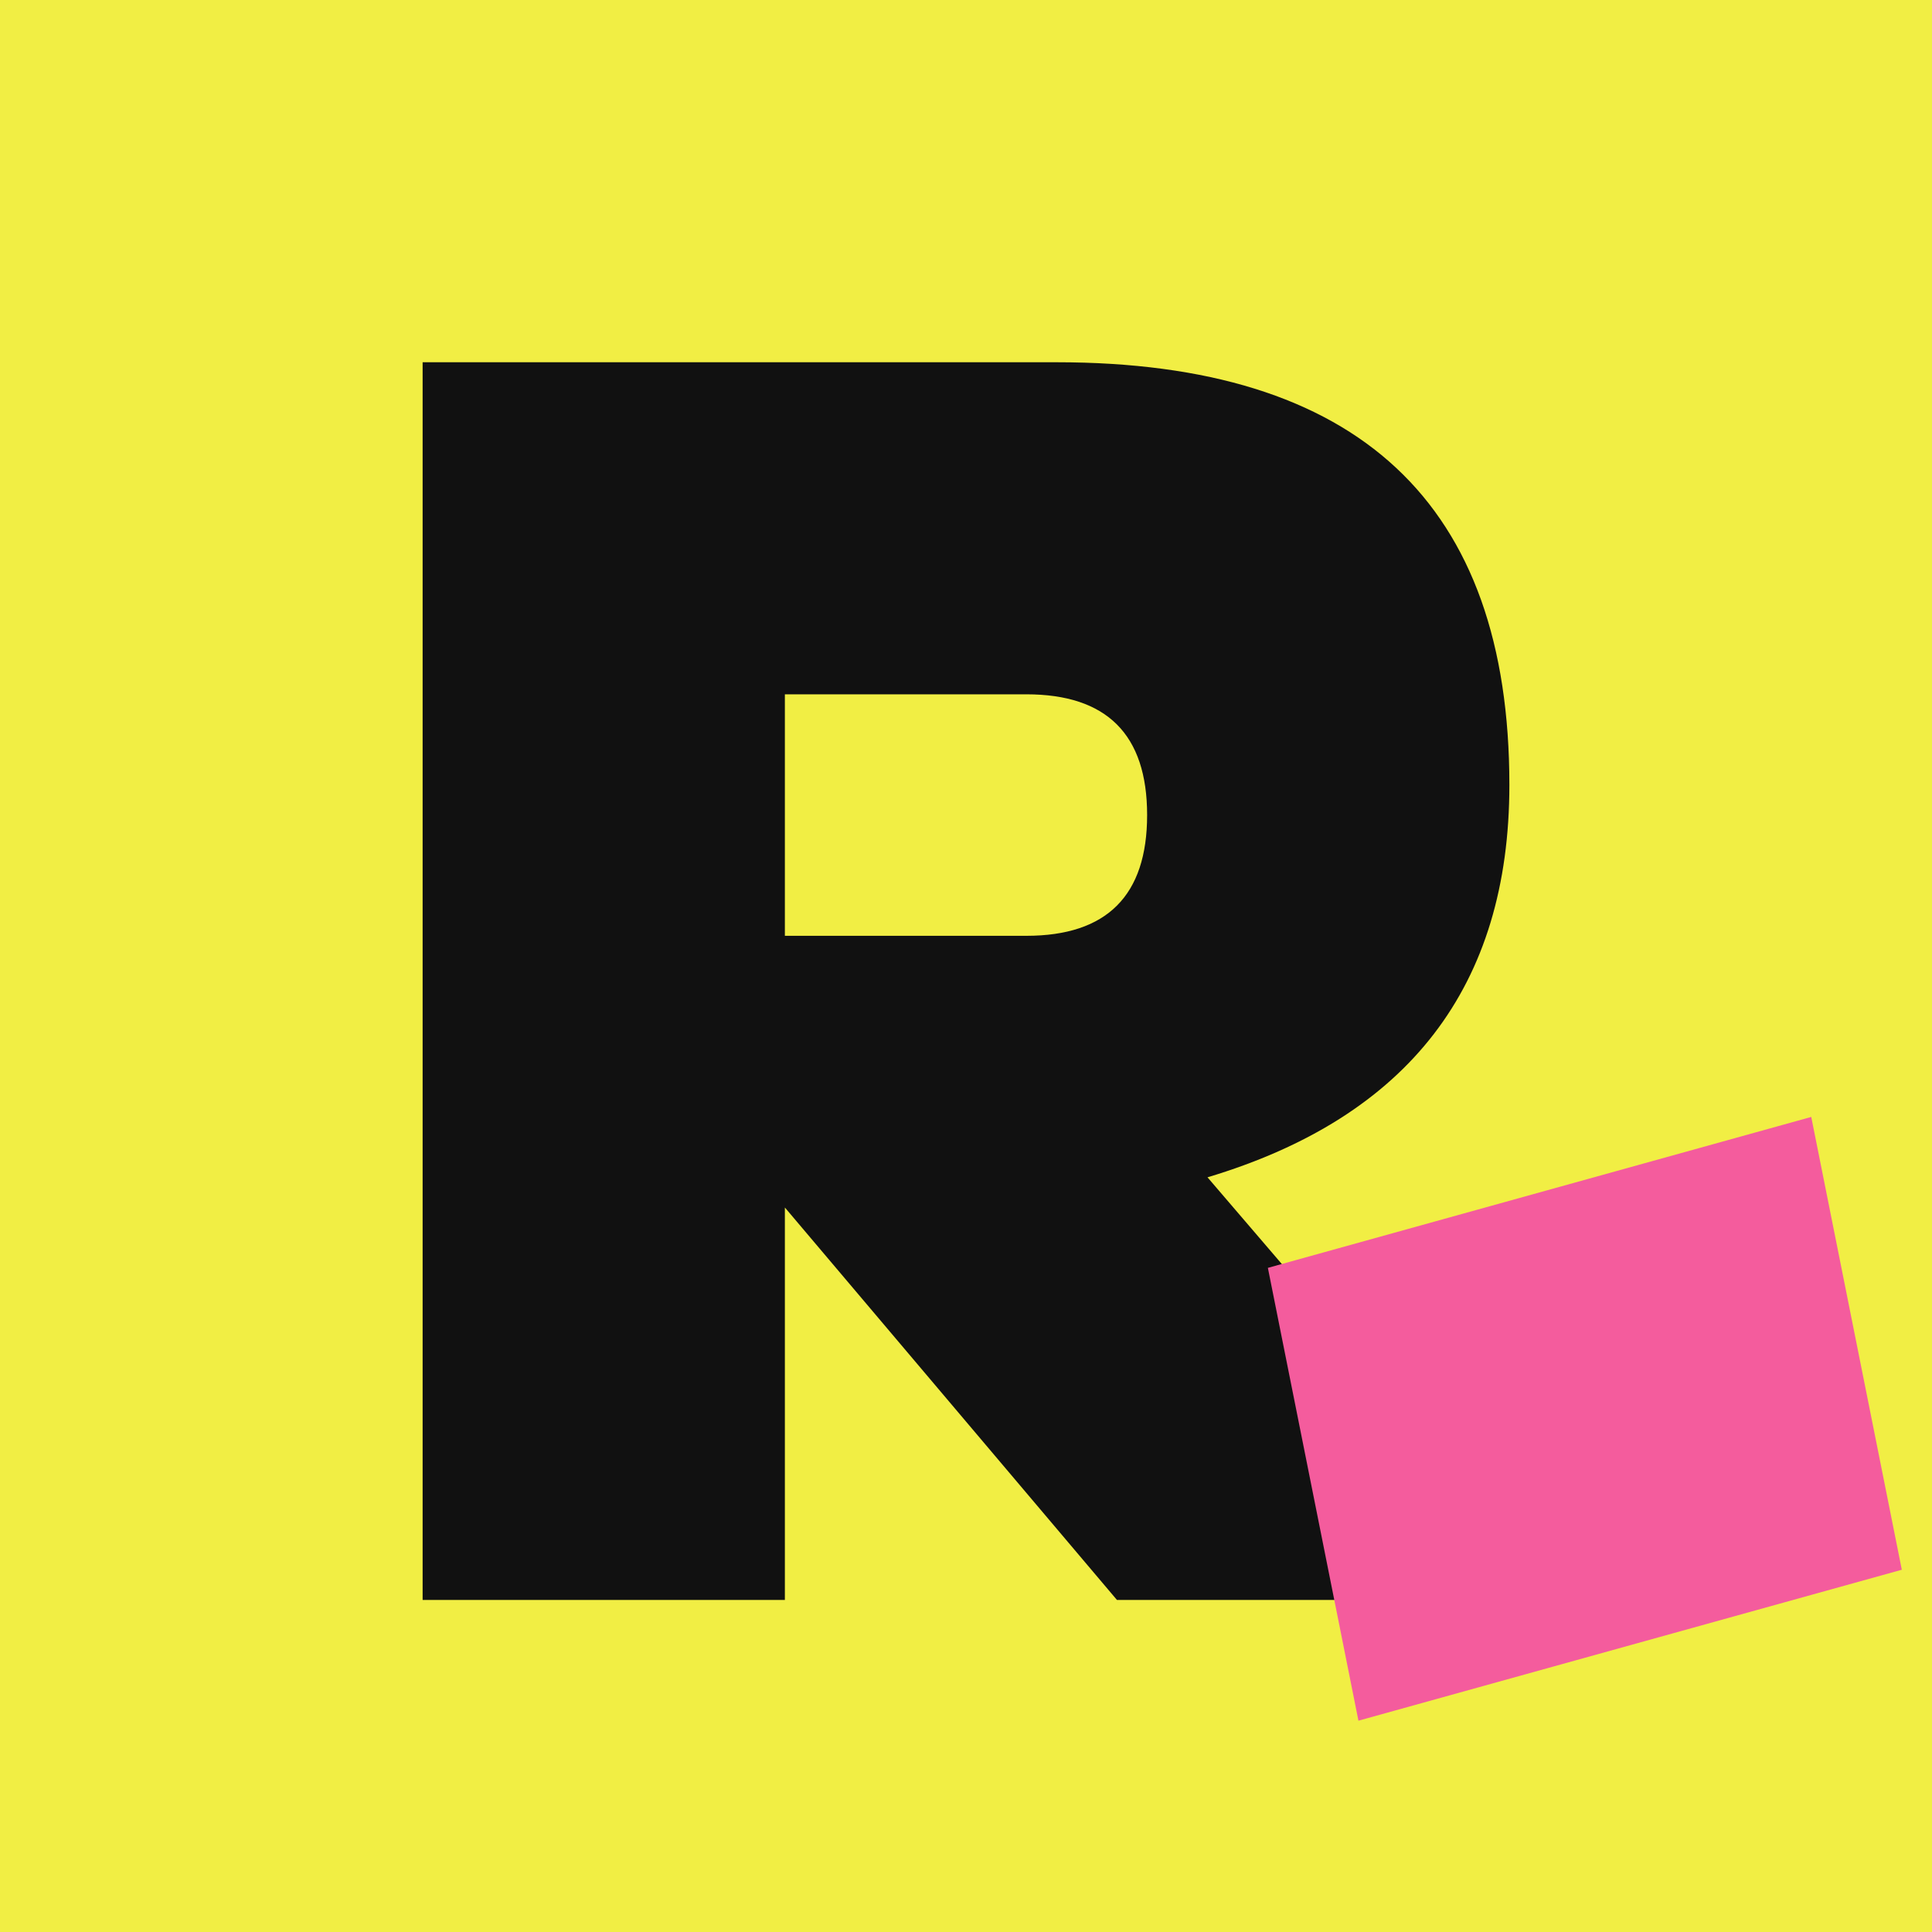
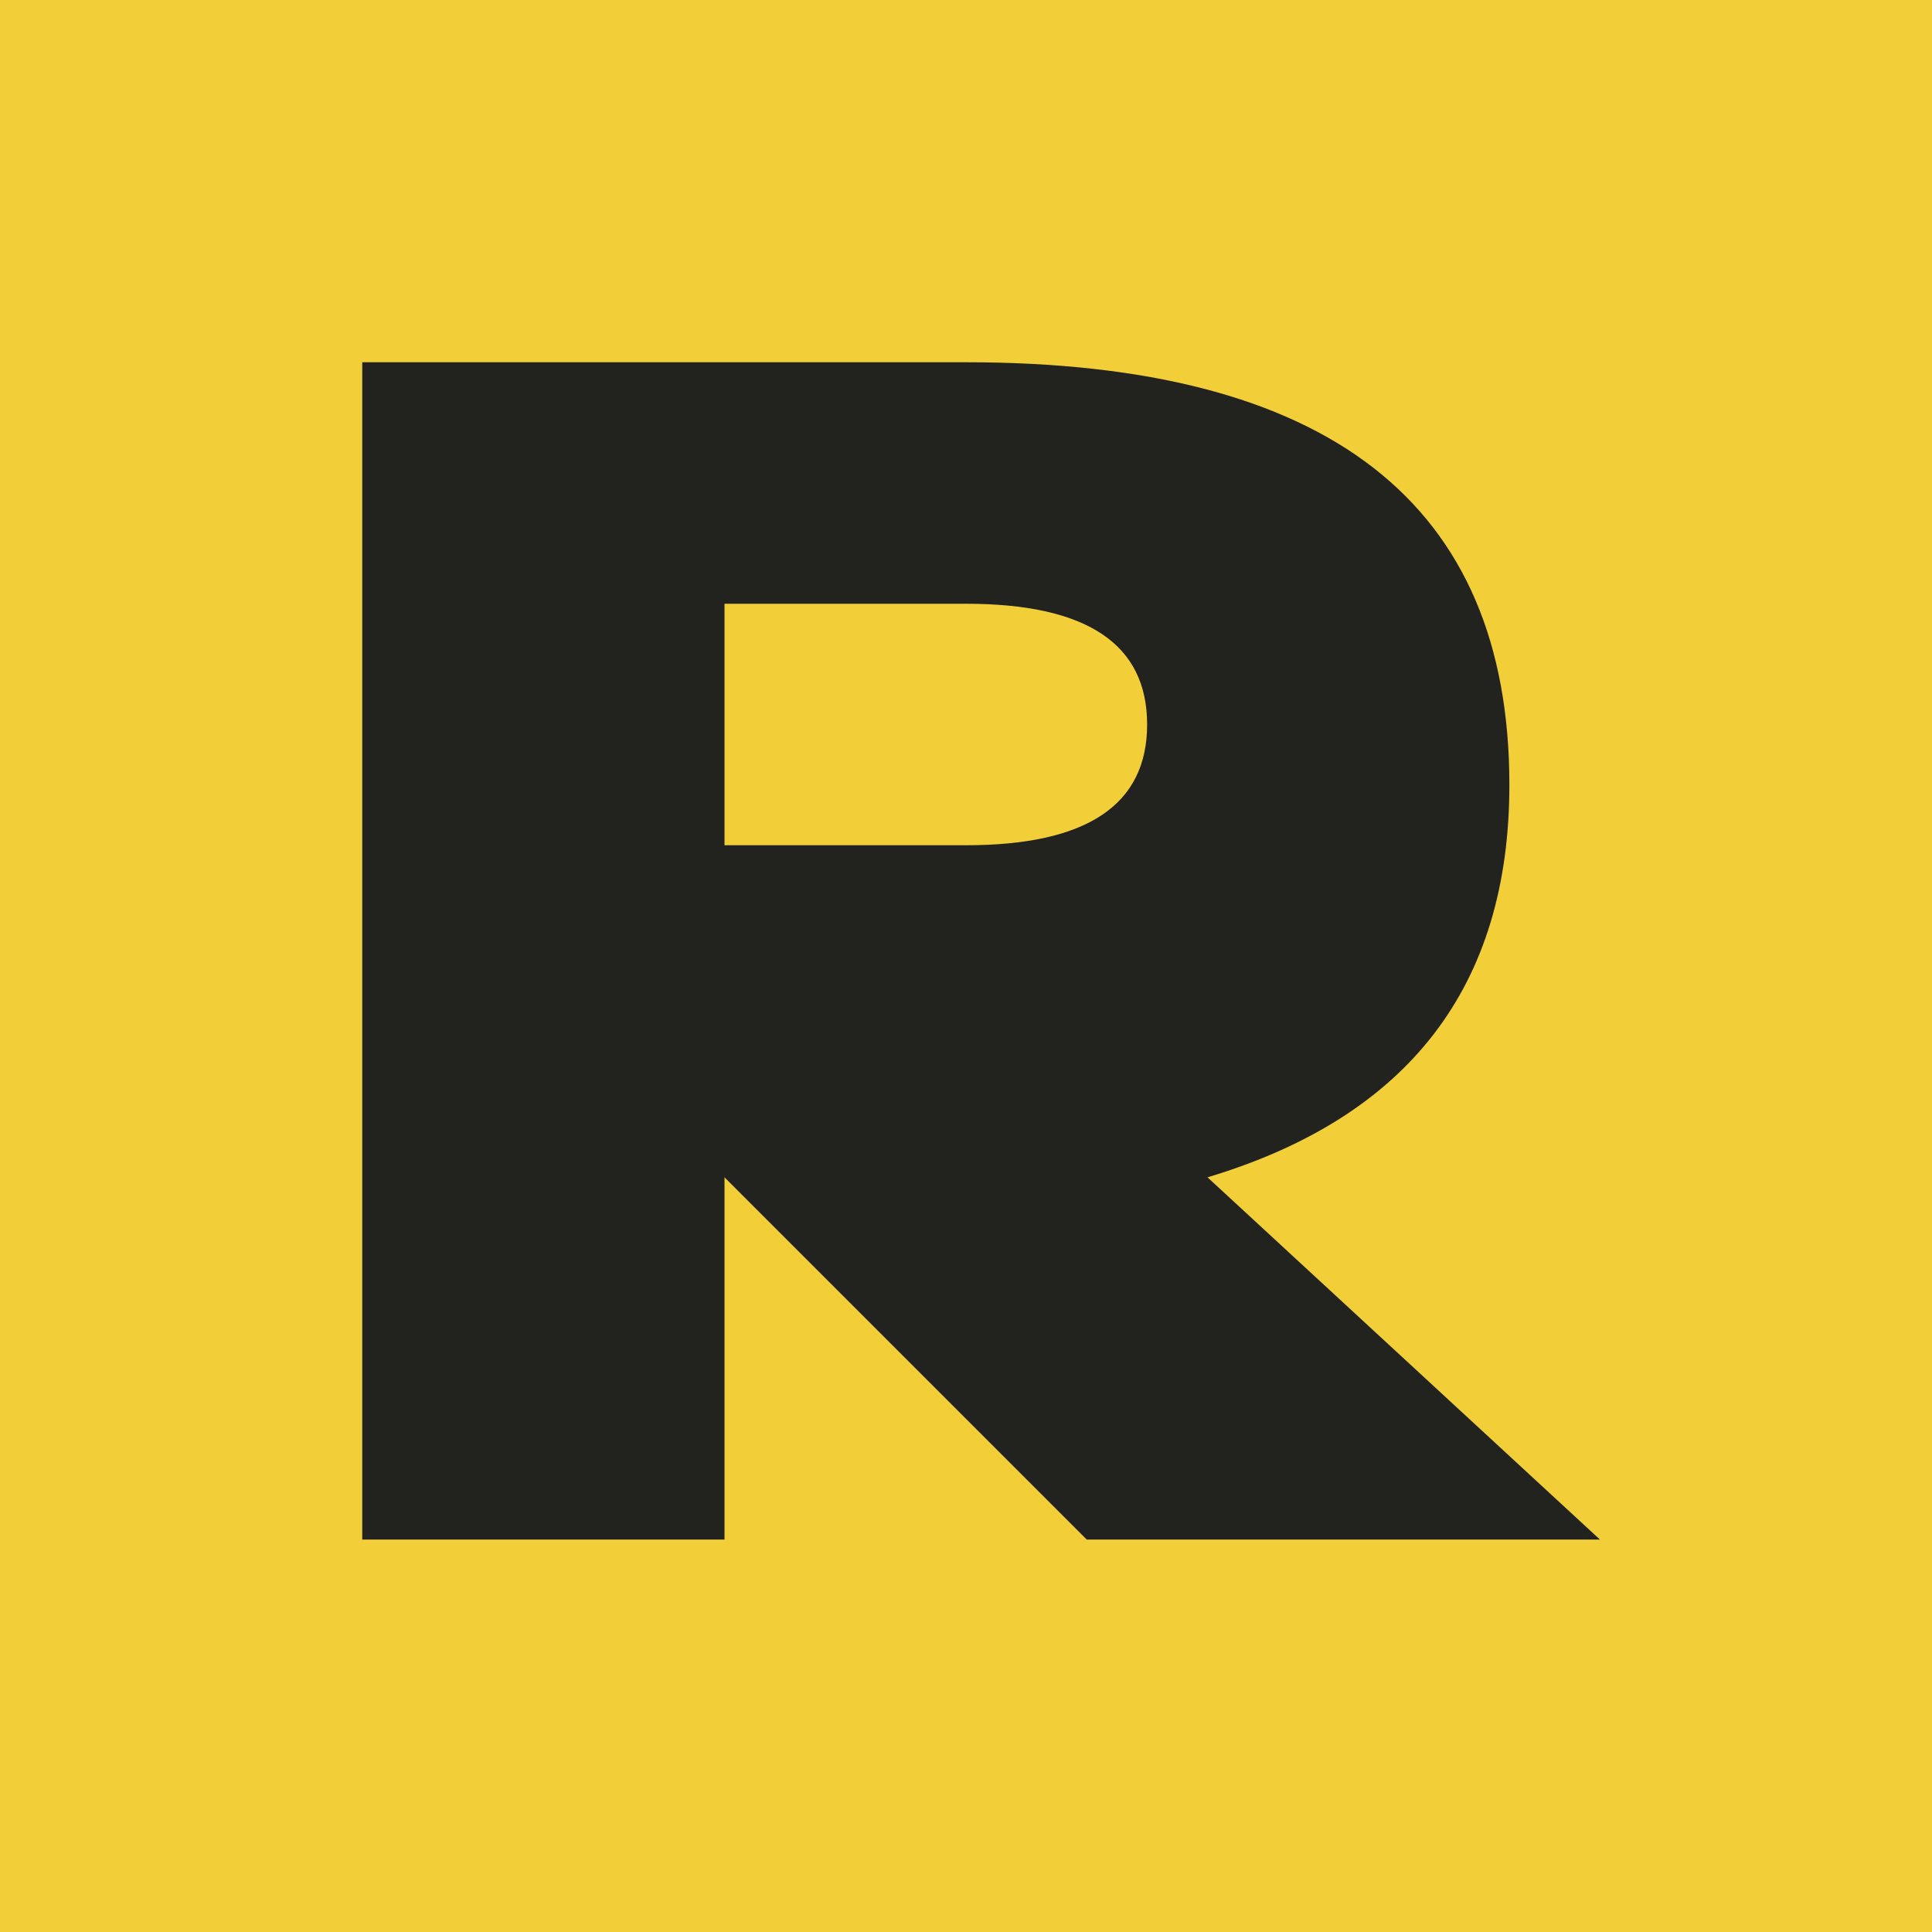
<svg xmlns="http://www.w3.org/2000/svg" viewBox="0 0 64 64">
-   <path fill="#f1ee44" d="M0 0h64v64H0z" />
-   <path d="M14 12h21q15 0 15 14 0 10-10 13l12 14H37L26 40v13H14zm12 11v8h8q4 0 4-4t-4-4z" fill="#111" />
-   <path d="m42 42 18-5 3 15-18 5z" fill="#f45c9d" />
+   <rect width="64" height="64" fill="#f2cf39" />
+   <path d="M12 51V12h20q18 0 18 14 0 10-10 13l13 12H36L24 39v12zm12-23h8q6 0 6-4t-6-4h-8z" fill="#22221e" />
</svg>
